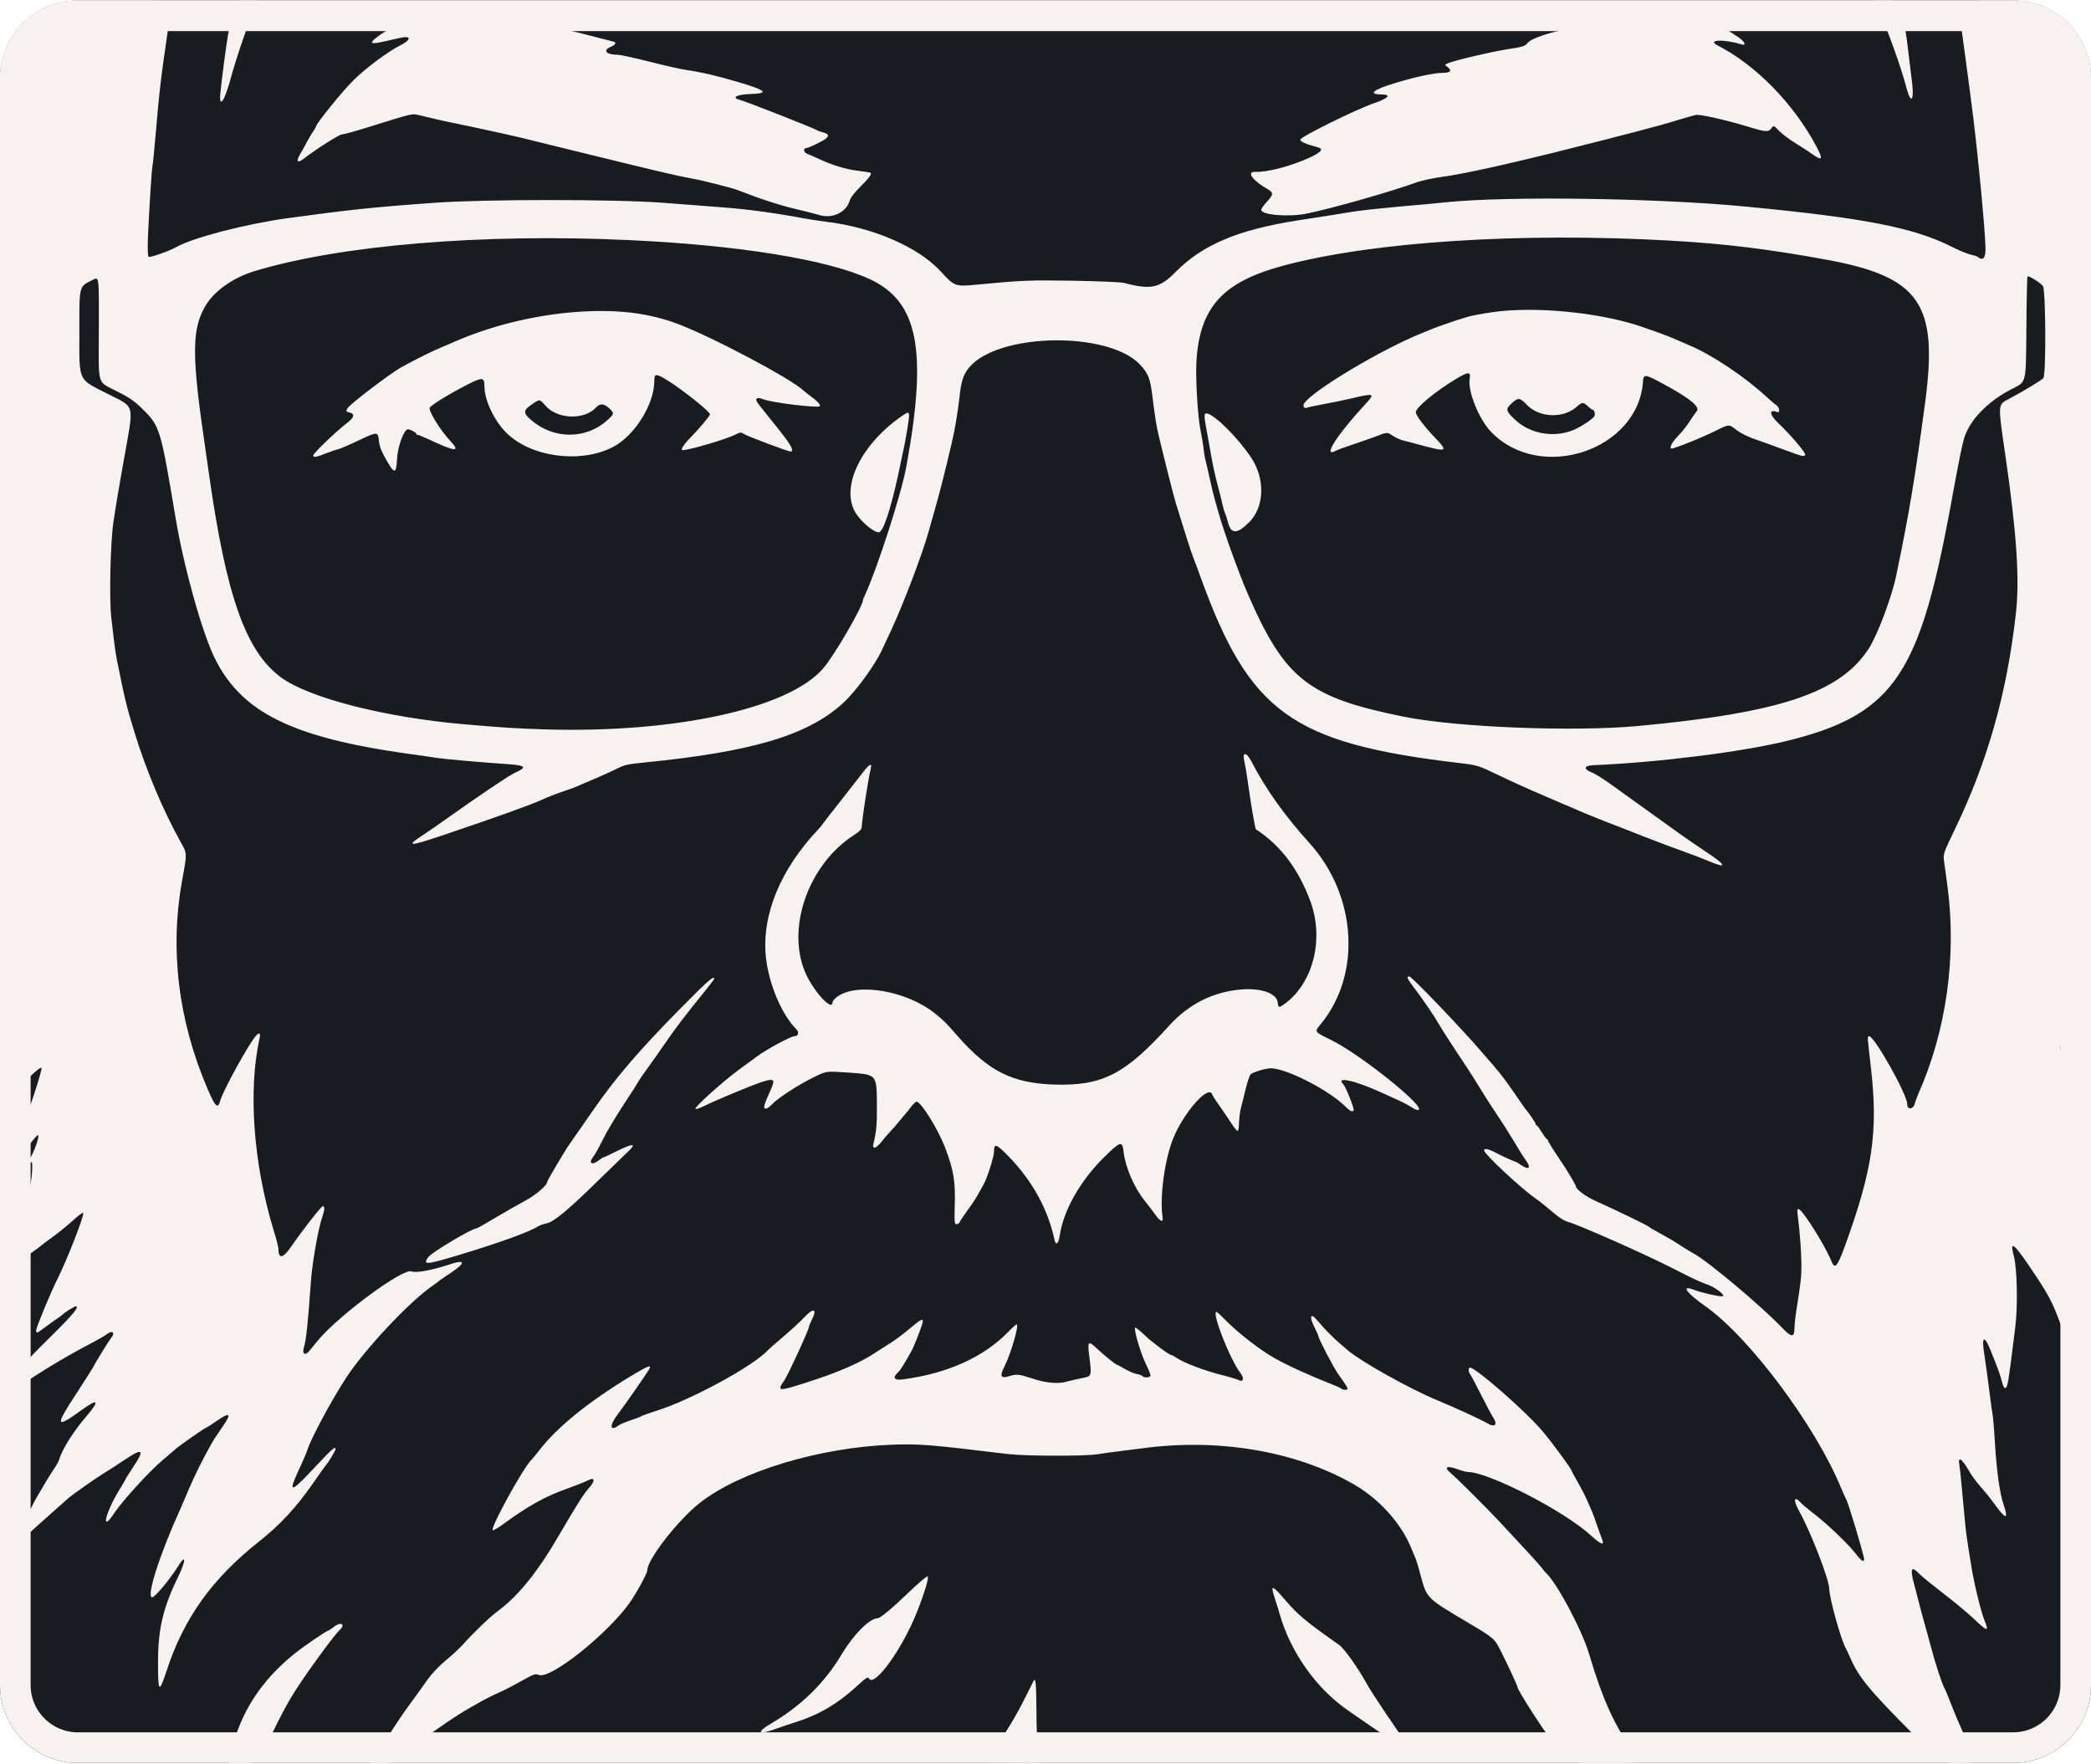
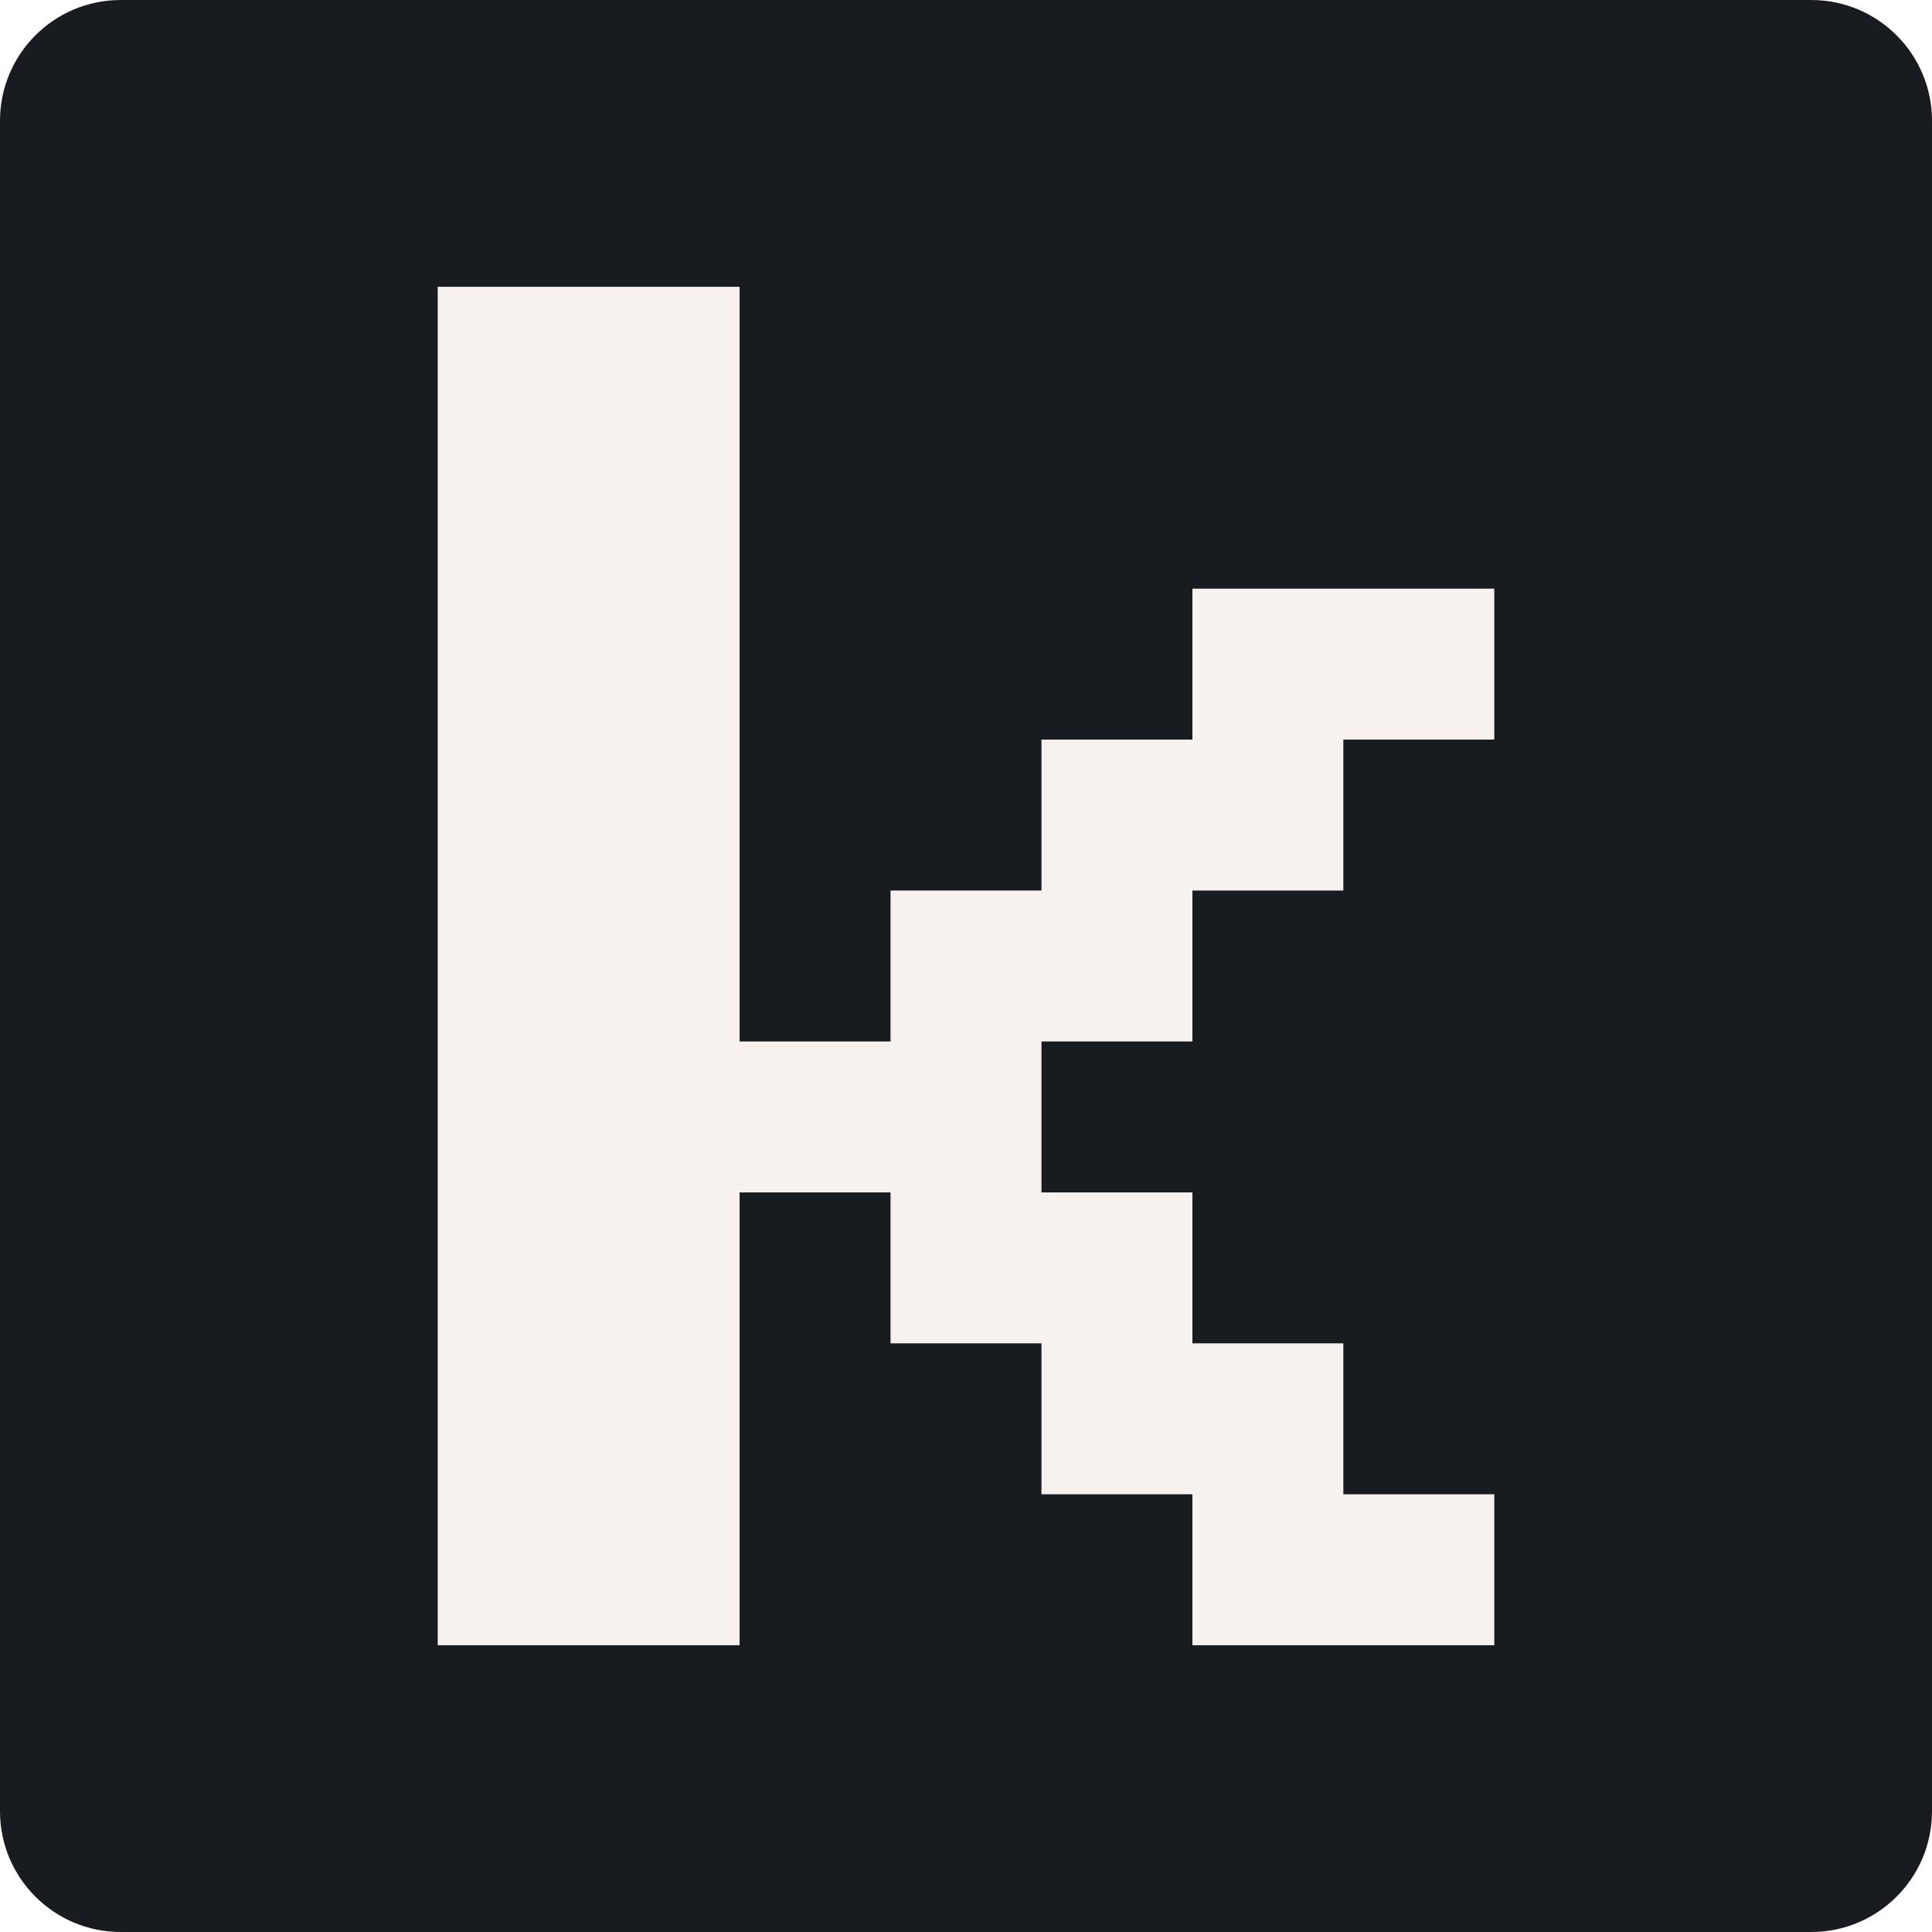
- <svg xmlns="http://www.w3.org/2000/svg" width="300" height="253" viewBox="0 0 1502 1266" role="img" aria-label="ken">
-   <clipPath id="k">
-     <rect width="1502" height="1266" rx="56" />
-   </clipPath>
-   <g clip-path="url(#k)">
-     <rect width="1502" height="1266" fill="#181b1f" />
-     <g transform="translate(0,1266) scale(0.1,-0.1)" fill="#f7f2ef" stroke="none">
-       <path d="M1 10598 c1 -1792 2 -2059 15 -2030 8 17 18 32 24 32 14 0 0 -332 -18 -425 -24 -119 -30 -1204 -7 -1185 20 17 20 -5 0 -40 -26 -46 -21 -603 5 -595 25 8 25 -5 0 -55 -25 -48 -31 -505 -8 -512 10 -4 10 -10 0 -32 -9 -20 -12 -150 -12 -522 0 -495 0 -495 28 -475 33 24 82 69 186 170 47 45 81 71 84 63 6 -18 -92 -316 -154 -469 -55 -135 -72 -233 -41 -233 12 0 77 87 77 103 0 12 83 117 92 117 18 0 -35 -144 -63 -176 -21 -22 -14 -41 8 -23 10 9 13 6 14 -12 6 -138 -55 -358 -175 -632 -78 -179 -77 -208 7 -132 34 31 100 84 147 118 47 33 87 63 90 67 3 3 36 28 75 56 38 27 104 80 145 117 41 38 76 64 78 58 7 -22 -117 -340 -191 -486 -45 -90 -147 -337 -147 -357 0 -25 4 -23 68 25 31 23 69 50 83 59 14 9 32 23 40 30 16 16 84 58 93 58 30 0 -21 -61 -177 -215 -252 -247 -367 -384 -367 -437 0 -28 0 -28 62 20 140 108 388 261 594 367 46 24 96 53 110 64 42 33 65 12 31 -28 -15 -17 -127 -200 -127 -207 0 -2 -55 -87 -121 -190 -157 -239 -152 -256 40 -117 118 85 129 67 30 -49 -92 -107 -171 -232 -194 -308 -4 -14 -24 -50 -45 -80 -33 -50 -48 -75 -118 -195 -31 -53 -147 -294 -157 -324 -10 -31 6 -22 82 49 32 30 113 102 178 160 66 58 122 108 125 111 10 12 198 145 254 179 32 19 100 63 152 98 132 88 146 75 59 -55 -30 -46 -55 -85 -55 -88 0 -2 -19 -35 -42 -72 -105 -171 -136 -320 -35 -165 56 84 253 301 344 376 37 32 79 68 93 80 31 27 215 156 224 156 3 0 35 20 70 45 103 71 113 57 37 -51 -27 -38 -59 -87 -71 -109 -66 -117 -122 -231 -160 -320 -23 -55 -51 -120 -62 -145 -150 -329 -250 -640 -205 -640 20 0 128 129 185 221 58 95 60 47 3 -71 -109 -222 -145 -374 -146 -610 0 -226 7 -234 61 -70 124 380 327 664 669 934 144 114 262 241 372 399 52 76 101 143 107 150 14 14 66 101 66 110 0 26 -19 9 -178 -160 -147 -156 -163 -153 -83 18 26 57 52 115 56 129 26 86 166 348 279 523 134 207 460 554 625 666 20 14 38 27 41 31 3 3 37 27 77 53 123 80 121 109 -4 66 -121 -40 -237 -61 -266 -48 -60 27 -526 -317 -675 -498 -20 -25 -46 -57 -58 -71 -34 -42 -57 -24 -39 30 14 46 29 188 46 438 9 149 53 403 85 495 17 50 18 78 1 73 -15 -6 -149 -177 -219 -280 -63 -94 -98 -103 -98 -25 0 12 -15 72 -34 132 -146 479 -185 1004 -101 1383 8 36 -3 42 -27 15 -52 -59 -238 -397 -256 -466 -16 -63 -36 -45 -91 85 -211 492 -273 1001 -182 1502 35 189 35 189 -8 265 -128 229 -251 521 -334 791 -58 188 -70 239 -128 527 -11 56 -22 142 -40 303 -15 138 -6 540 16 685 15 103 40 252 71 425 78 437 88 392 -108 492 -222 113 -208 84 -208 444 0 341 -4 326 92 375 51 26 49 41 48 -359 -1 -416 -17 -363 139 -444 80 -40 121 -69 175 -123 125 -123 129 -137 237 -780 57 -347 191 -827 281 -1008 191 -390 555 -570 1383 -687 83 -11 179 -25 215 -31 60 -9 325 -32 515 -45 123 -9 132 -22 41 -63 -39 -17 -258 -165 -486 -327 -58 -41 -135 -95 -172 -119 -126 -82 -101 -83 135 -4 417 141 634 219 722 259 39 18 101 42 160 62 33 11 74 26 90 33 17 8 80 35 140 60 61 26 132 59 159 73 38 20 75 28 180 38 782 77 1184 197 1436 431 87 80 225 269 274 375 24 51 55 118 69 148 87 188 219 534 266 700 11 41 36 129 55 195 30 105 62 232 111 440 24 101 43 215 56 325 13 125 28 172 70 223 208 252 1010 264 1232 17 55 -60 69 -96 84 -215 16 -134 28 -211 42 -273 46 -193 106 -431 127 -502 64 -209 106 -339 123 -385 11 -27 36 -95 56 -150 351 -969 656 -1189 1845 -1331 145 -17 145 -17 295 -89 83 -40 215 -100 295 -134 80 -34 154 -66 165 -71 116 -51 208 -89 300 -125 61 -23 193 -75 295 -115 102 -40 228 -87 280 -105 52 -19 127 -47 167 -64 144 -62 138 -35 -14 65 -65 43 -154 104 -198 136 -78 56 -253 182 -473 340 -59 43 -126 85 -150 94 -60 24 -54 48 13 51 468 20 1058 94 1385 173 741 181 943 452 1155 1550 23 116 25 128 46 245 40 216 61 321 76 375 38 133 169 270 346 360 105 54 99 30 103 440 1 199 5 364 8 367 8 9 94 -45 111 -69 20 -30 23 -634 3 -660 -13 -16 -137 -91 -246 -149 -83 -44 -82 -28 -27 -407 81 -558 103 -886 76 -1130 -65 -582 -205 -1073 -443 -1564 -73 -151 -80 -170 -75 -210 3 -23 15 -110 26 -191 67 -502 -8 -1040 -210 -1492 -9 -23 -21 -53 -24 -67 -11 -44 -55 -49 -55 -6 0 72 -246 506 -276 488 -11 -6 -11 3 15 -225 53 -461 13 -733 -188 -1286 -55 -148 -71 -166 -97 -102 -43 108 -202 361 -233 371 -12 4 -13 -5 -7 -49 14 -108 25 -256 26 -347 0 -90 -4 -127 -36 -328 -8 -50 -14 -110 -14 -133 0 -63 -22 -64 -79 -5 -150 159 -546 492 -648 545 -15 8 -53 31 -84 51 -54 36 -85 54 -179 106 -25 13 -50 28 -55 33 -21 16 -224 114 -390 189 -63 28 -135 82 -135 101 0 12 -70 128 -137 226 -35 51 -63 97 -63 103 0 5 -3 10 -7 10 -5 0 -21 23 -38 50 -16 27 -33 50 -37 50 -5 0 -8 5 -8 11 0 8 -40 67 -78 114 -4 6 -34 48 -66 95 -68 99 -106 149 -155 206 -20 23 -61 70 -91 105 -148 172 -500 539 -517 539 -20 0 -16 -15 20 -62 78 -103 157 -218 197 -288 24 -41 82 -131 128 -200 47 -69 117 -177 155 -240 38 -63 97 -155 131 -205 34 -49 88 -135 121 -190 32 -55 69 -114 82 -131 44 -59 28 -79 -31 -39 -20 14 -39 25 -42 25 -8 0 -95 39 -145 66 -48 25 -79 31 -79 15 0 -26 259 -268 370 -346 30 -21 85 -65 123 -98 46 -40 83 -63 115 -72 73 -20 534 -224 722 -319 14 -7 70 -36 125 -63 55 -28 118 -56 140 -63 60 -18 148 -84 117 -88 -22 -3 -152 26 -205 47 -96 37 -55 -21 84 -119 316 -223 790 -858 974 -1305 16 -38 32 -74 36 -80 14 -20 129 -404 129 -431 0 -27 -19 -14 -69 50 -57 71 -211 217 -305 287 -33 26 -70 56 -80 68 -49 54 -57 21 -14 -57 82 -145 218 -495 218 -563 1 -65 83 -362 118 -424 6 -11 21 -42 33 -70 61 -140 133 -228 455 -552 201 -203 201 -203 318 -203 64 0 116 4 116 9 0 14 -63 176 -97 251 -17 36 -47 108 -67 160 -20 52 -41 104 -47 114 -19 32 -68 183 -99 301 -16 61 -36 133 -44 160 -13 46 -45 165 -81 307 -25 98 -13 114 41 57 16 -17 94 -80 174 -142 80 -61 178 -143 218 -181 96 -93 112 -96 78 -15 -25 61 -75 261 -95 389 -35 211 -40 251 -51 375 -22 239 -30 321 -36 358 -11 63 18 44 70 -45 14 -26 45 -69 67 -95 71 -83 78 -92 107 -131 91 -127 113 -131 73 -13 -27 80 -49 240 -61 441 -6 96 -13 182 -15 190 -2 8 -14 89 -25 180 -11 91 -28 209 -36 263 -22 130 -2 146 43 35 51 -125 73 -186 84 -231 6 -26 16 -46 22 -44 19 6 20 14 73 437 19 153 14 423 -11 514 -29 110 -1 91 113 -77 131 -194 157 -241 211 -382 43 -111 54 -135 61 -135 12 0 21 568 13 714 -7 118 -7 130 9 134 28 7 30 52 18 318 -19 430 -49 757 -82 877 -20 74 1 81 49 15 22 -29 67 -91 101 -137 l62 -85 0 3887 0 3887 -480 0 c-481 0 -481 0 -475 -32 13 -77 84 -603 111 -823 38 -314 79 -749 86 -910 3 -83 -15 -109 -55 -77 -7 5 -29 12 -49 16 -21 4 -83 29 -138 57 -275 138 -628 207 -1475 288 -636 62 -1710 77 -2155 32 -52 -6 -203 -20 -335 -31 -132 -12 -280 -28 -330 -36 -115 -19 -235 -38 -405 -64 -427 -67 -683 -175 -874 -369 -115 -117 -178 -131 -371 -80 -22 6 -186 13 -365 16 -313 5 -368 3 -692 -28 -156 -15 -162 -13 -257 91 -161 178 -488 320 -829 361 -42 5 -113 16 -157 24 -216 40 -408 66 -585 79 -107 9 -301 23 -430 33 -335 26 -1276 26 -1635 0 -435 -31 -608 -49 -1061 -111 -300 -42 -670 -137 -797 -207 -58 -32 -192 -78 -200 -70 -6 6 -7 65 -4 148 10 213 25 456 31 494 4 19 13 111 21 204 32 367 36 402 95 810 11 77 22 150 25 163 5 22 5 22 -615 22 l-620 0 1 -2062z m4514 341 c785 -36 1426 -139 1731 -280 350 -161 418 -509 264 -1349 -35 -193 -207 -725 -295 -917 -8 -17 -15 -33 -15 -36 0 -46 -209 -406 -288 -496 -249 -287 -1060 -464 -1992 -437 -215 7 -279 11 -575 36 -576 49 -1128 190 -1328 339 -252 186 -392 584 -516 1461 -6 41 -18 122 -26 180 -97 657 -98 847 -7 1013 61 113 199 214 361 263 612 186 1635 272 2686 223z m7485 -4 c399 -23 706 -61 1125 -138 664 -123 797 -315 705 -1014 -73 -547 -115 -802 -210 -1258 -33 -156 -136 -429 -198 -523 -207 -316 -637 -459 -1662 -554 -463 -42 -1302 -9 -1680 68 -685 139 -851 269 -1118 884 -61 140 -170 442 -206 570 -8 30 -22 78 -30 105 -8 28 -24 95 -36 150 -12 55 -26 114 -30 130 -5 17 -12 57 -15 90 -4 33 -13 87 -20 120 -21 94 -38 378 -31 500 23 390 187 572 620 689 640 173 1708 242 2786 181z M4055 10415 c-281 -30 -568 -106 -810 -215 -11 -5 -47 -20 -80 -34 -59 -24 -211 -100 -290 -145 -81 -47 -363 -262 -379 -290 -13 -21 -11 -25 16 -31 39 -10 32 -36 -19 -75 -78 -59 -243 -218 -243 -233 0 -17 22 -13 100 18 30 12 66 24 80 27 14 3 80 31 146 63 137 65 139 64 146 -5 3 -35 18 -74 50 -130 62 -110 74 -109 80 2 4 87 50 213 78 213 16 0 60 -23 60 -32 0 -4 4 -8 10 -8 5 0 37 -13 72 -29 202 -95 241 -98 161 -13 -69 73 -157 216 -146 237 12 20 140 99 267 164 112 58 126 56 126 -13 0 -97 71 -247 158 -332 177 -175 532 -222 764 -102 156 80 298 307 298 475 0 54 12 55 92 6 115 -72 308 -226 308 -246 0 -11 -82 -108 -147 -174 -42 -43 -67 -83 -50 -83 47 0 316 79 380 112 35 17 41 18 61 4 25 -16 316 -126 335 -126 22 0 10 32 -31 88 -56 74 -56 74 -130 165 -89 111 -93 116 -81 128 6 6 22 4 44 -5 60 -25 409 -67 409 -49 0 15 -22 38 -65 69 -22 16 -46 35 -53 42 -95 89 -670 393 -917 484 -228 83 -480 106 -800 73z m-138 -664 c84 -99 277 -107 363 -16 31 33 58 31 98 -6 36 -34 35 -39 -20 -88 -153 -135 -383 -133 -542 5 -59 50 -58 70 2 111 59 41 58 41 99 -6z M6490 9683 c-295 -199 -449 -501 -352 -690 34 -65 133 -153 174 -153 31 0 83 155 138 405 11 55 28 129 35 165 20 87 45 240 45 268 0 26 -7 27 -40 5z M10720 10421 c-69 -10 -150 -25 -180 -34 -66 -19 -223 -73 -265 -91 -16 -7 -46 -20 -65 -27 -287 -115 -791 -417 -843 -505 -11 -20 2 -37 22 -29 9 4 63 15 121 26 58 10 143 28 190 39 174 41 181 39 108 -39 -204 -221 -310 -386 -216 -337 14 8 70 28 124 46 55 18 133 46 174 61 74 29 74 29 112 4 20 -14 54 -29 75 -35 21 -5 91 -23 156 -41 159 -42 167 -36 81 54 -79 81 -144 167 -144 189 0 35 144 153 293 242 87 51 102 51 94 -2 -15 -88 66 -289 152 -379 353 -370 1061 -135 1093 362 4 52 16 51 138 -15 199 -107 277 -171 247 -202 -6 -7 -25 -32 -40 -56 -33 -52 -49 -72 -104 -132 -45 -49 -57 -87 -25 -77 80 26 202 76 287 117 121 60 110 59 171 13 27 -21 84 -49 129 -64 44 -15 136 -48 205 -74 141 -52 151 -55 157 -38 5 14 -105 143 -189 223 -68 63 -74 107 -13 84 23 -9 19 32 -5 49 -11 7 -43 35 -72 61 -156 144 -389 300 -553 369 -49 21 -103 45 -120 52 -31 14 -168 64 -245 89 -301 98 -754 140 -1050 97z m248 -666 c89 -92 260 -99 356 -15 41 36 48 37 82 5 15 -14 30 -25 34 -25 11 0 20 -28 14 -44 -8 -20 -106 -85 -161 -105 -139 -53 -304 -22 -409 77 -68 63 -71 76 -27 117 49 45 59 44 111 -10z M8654 9686 c-3 -8 0 -40 6 -73 6 -32 18 -96 26 -143 21 -127 40 -216 64 -305 12 -44 26 -98 30 -121 5 -22 13 -51 19 -65 6 -13 15 -42 21 -65 22 -89 66 -89 154 -1 109 110 115 312 13 464 -116 172 -315 357 -333 309z M1666 12563 c-10 -54 -22 -118 -27 -143 -10 -51 -48 -335 -56 -426 -11 -119 32 -54 77 116 26 100 110 351 149 445 23 54 41 100 41 102 0 2 -38 3 -83 3 -84 0 -84 0 -101 -97z M13500 12578 c57 -123 157 -402 191 -533 37 -147 64 -105 39 63 -5 37 -16 130 -25 207 -9 77 -25 183 -36 235 -10 52 -19 98 -19 102 0 4 -42 8 -94 8 l-95 0 39 -82z M3295 12623 c-196 -24 -478 -135 -598 -235 -45 -37 -30 -43 55 -24 40 9 94 21 120 27 83 19 85 -12 4 -53 -91 -46 -249 -164 -337 -251 -81 -80 -269 -313 -269 -332 0 -4 -9 -19 -19 -34 -11 -14 -30 -47 -43 -71 -13 -25 -36 -66 -51 -92 -34 -57 -21 -71 31 -30 82 64 251 171 268 170 11 -1 100 24 199 55 331 103 301 96 369 80 119 -29 174 -41 391 -86 121 -26 267 -58 325 -72 58 -14 233 -57 390 -96 590 -145 720 -176 850 -200 69 -12 284 -67 319 -81 160 -63 302 -109 421 -137 52 -12 128 -31 168 -43 97 -27 195 23 217 109 3 14 35 55 71 91 73 73 92 100 72 106 -7 2 -49 8 -94 14 -85 11 -181 41 -274 85 -30 14 -67 30 -82 36 -27 10 -30 41 -5 41 7 0 45 16 85 36 81 40 90 62 32 77 -19 5 -39 12 -45 17 -17 12 -506 205 -551 216 -63 16 -22 39 74 42 141 4 119 26 -86 86 -151 45 -263 71 -367 86 -44 6 -166 34 -272 61 -106 27 -208 49 -227 49 -81 0 -109 31 -51 56 35 14 46 32 23 38 -7 2 -33 8 -58 15 -25 6 -103 26 -175 45 -219 56 -446 91 -598 91 -85 0 -97 2 -97 17 0 17 52 38 92 38 18 0 34 17 25 27 -18 18 -225 36 -302 26z M11756 12581 c-4 -5 7 -21 24 -34 42 -36 41 -37 -62 -37 -273 -1 -694 -89 -747 -157 -18 -22 -35 -27 -147 -44 -119 -19 -370 -78 -424 -100 -24 -11 -24 -11 -1 -28 33 -25 19 -41 -37 -41 -62 0 -200 -30 -347 -75 -154 -47 -191 -79 -92 -80 73 0 53 -26 -48 -61 -136 -47 -535 -244 -535 -264 0 -14 40 -32 128 -55 41 -11 23 -34 -55 -71 -132 -62 -309 -109 -395 -105 -67 3 -23 -61 84 -122 48 -28 47 -40 -2 -93 -22 -24 -40 -50 -40 -58 0 -37 197 -53 325 -27 179 36 602 156 795 226 36 13 119 30 185 39 131 17 437 84 780 169 494 124 776 197 890 233 66 20 132 39 147 42 32 5 218 -37 373 -84 130 -40 149 -41 169 -12 16 22 16 22 57 -20 23 -23 76 -63 118 -88 42 -26 98 -62 124 -81 69 -49 74 -34 21 65 -164 305 -434 580 -706 719 -81 41 43 47 170 8 41 -13 25 21 -25 54 -27 17 -52 34 -58 38 -49 40 -196 100 -322 132 -86 22 -336 31 -347 12z M8935 7240 c-3 -5 -1 -27 4 -47 5 -21 17 -92 26 -158 18 -134 51 -325 56 -328 178 -117 303 -282 390 -513 104 -276 21 -599 -191 -747 -34 -23 -38 -22 -42 15 -6 66 -118 106 -263 94 -201 -17 -377 -105 -518 -261 -315 -348 -477 -432 -822 -422 -301 9 -472 94 -695 347 -93 106 -93 106 -163 163 -202 164 -563 226 -704 120 -18 -13 -33 -31 -33 -39 0 -65 -120 59 -185 191 -156 321 4 796 342 1012 37 24 53 40 53 56 2 56 46 343 65 420 11 42 -10 33 -52 -22 -96 -123 -200 -255 -215 -275 -22 -26 -26 -32 -63 -81 -16 -22 -34 -45 -40 -51 -279 -292 -416 -625 -383 -928 20 -190 114 -411 216 -513 24 -24 18 -53 -13 -53 -24 0 -202 -96 -266 -144 -35 -25 -98 -72 -139 -102 -106 -78 -312 -263 -305 -275 3 -5 32 4 63 20 82 41 356 155 425 176 74 23 85 14 59 -46 -58 -130 -63 -149 -39 -149 7 0 26 14 43 31 41 45 193 143 300 195 90 44 90 44 233 34 226 -16 218 -7 220 -245 1 -126 -4 -183 -25 -267 -10 -43 18 -36 58 14 18 23 44 54 58 68 14 14 46 50 70 80 25 30 47 57 50 60 4 3 19 22 34 43 16 20 33 37 40 37 31 0 151 -192 203 -325 63 -164 77 -246 71 -423 -3 -119 -2 -132 13 -132 9 0 19 6 22 14 3 8 28 45 55 83 28 37 60 86 72 108 13 22 33 58 45 80 26 46 75 199 75 236 1 62 16 57 103 -32 173 -178 284 -380 332 -602 9 -43 29 -27 37 30 26 180 146 393 316 561 120 119 134 123 143 42 12 -110 76 -258 152 -352 23 -29 58 -74 77 -101 35 -50 58 -57 51 -16 -22 141 15 415 77 567 77 187 253 386 279 315 3 -10 27 -47 53 -83 25 -36 63 -91 83 -122 20 -32 41 -58 47 -58 5 0 10 26 10 58 1 31 7 82 15 112 8 30 24 93 35 140 12 47 27 90 33 96 17 16 110 44 145 44 110 0 410 -153 530 -269 42 -41 56 -48 66 -32 6 9 -58 169 -74 185 -60 60 76 31 275 -59 28 -13 81 -37 118 -54 38 -17 81 -40 97 -51 15 -11 35 -20 44 -20 86 0 -409 400 -626 505 -120 59 -117 55 -71 112 295 358 259 926 -82 1302 -175 193 -314 388 -415 583 -25 48 -45 65 -55 48z M4881 5413 c-291 -296 -461 -493 -623 -728 -73 -104 -148 -212 -167 -240 -40 -57 -161 -263 -161 -273 0 -23 -86 -96 -155 -132 -44 -24 -140 -78 -212 -121 -73 -44 -136 -79 -140 -79 -33 0 -320 -171 -346 -206 -44 -59 -18 -57 227 17 291 88 502 165 562 204 12 7 39 17 60 21 51 9 155 95 388 324 99 96 190 185 203 197 58 55 27 54 -86 -2 -49 -25 -93 -45 -96 -45 -4 0 -18 -9 -32 -20 -51 -40 -79 -23 -41 25 12 15 43 71 69 124 26 53 92 164 146 246 55 83 102 157 106 165 3 8 31 49 61 90 30 41 87 122 127 180 81 118 148 206 273 360 47 58 86 108 86 113 0 26 -50 -18 -249 -220z M5779 3203 c-24 -27 -91 -88 -149 -138 -58 -49 -107 -92 -110 -96 -101 -114 -555 -362 -810 -441 -52 -17 -99 -33 -105 -38 -5 -4 -40 -17 -76 -29 -36 -12 -75 -28 -85 -36 -62 -47 -68 -2 -11 73 60 79 227 320 234 337 10 27 -17 15 -145 -62 -296 -180 -516 -358 -645 -523 -28 -36 -54 -67 -57 -70 -55 -46 -304 -500 -280 -508 6 -2 41 18 78 46 177 129 301 198 452 251 69 25 121 45 158 63 45 23 48 -6 5 -54 -38 -41 -92 -127 -218 -343 -153 -263 -293 -437 -443 -547 -55 -41 -166 -147 -253 -244 -26 -28 -80 -77 -120 -110 -44 -36 -95 -90 -127 -134 -29 -41 -85 -120 -126 -175 -41 -55 -101 -144 -135 -198 -33 -54 -81 -127 -106 -162 l-45 -65 84 0 c85 0 85 0 153 58 124 106 358 271 478 338 11 6 47 27 80 45 33 19 89 47 125 63 36 15 109 53 164 84 91 51 101 55 128 44 83 -31 488 291 649 516 50 70 129 215 129 237 0 77 222 362 377 483 287 226 857 398 1378 418 200 7 266 2 835 -67 124 -15 544 -16 640 -2 41 7 116 17 165 23 50 6 122 15 160 20 542 74 1094 -18 1510 -253 185 -103 348 -282 421 -461 14 -33 29 -70 34 -81 4 -11 21 -65 35 -120 45 -164 40 -159 345 -340 185 -110 185 -110 235 -210 52 -104 115 -240 115 -249 0 -21 186 -312 247 -386 140 -172 111 -160 389 -160 202 0 254 3 248 13 -4 6 -25 35 -45 62 -138 184 -224 372 -325 710 -52 175 -238 522 -314 585 -3 3 -16 19 -28 35 -21 27 -109 123 -307 335 -95 101 -304 309 -345 343 -50 42 -28 55 47 28 33 -12 67 -21 76 -21 149 0 693 -280 884 -455 79 -72 103 -77 77 -17 -8 20 -24 64 -35 97 -11 33 -26 74 -33 90 -8 17 -24 55 -37 85 -13 30 -43 88 -66 128 -24 41 -43 76 -43 79 0 13 -137 200 -209 285 -117 140 -480 458 -522 458 -12 0 -12 -33 0 -46 5 -5 40 -70 77 -144 37 -74 76 -147 86 -162 40 -59 18 -83 -42 -46 -38 23 -227 110 -355 163 -194 80 -542 274 -642 358 -99 83 -153 136 -226 222 -43 51 -53 20 -17 -51 16 -32 30 -63 30 -67 0 -17 110 -229 142 -273 49 -68 68 -98 68 -106 0 -11 -34 -10 -45 1 -6 5 -41 21 -80 36 -146 57 -319 136 -405 186 -104 59 -265 185 -350 273 -30 31 -57 56 -62 56 -37 0 99 -346 174 -442 26 -33 19 -64 -11 -49 -11 6 -63 22 -118 36 -135 34 -279 89 -335 127 -14 10 -29 18 -33 18 -16 0 -136 89 -193 143 -34 33 -65 58 -68 54 -12 -11 39 -183 77 -261 21 -43 36 -82 33 -87 -7 -12 -51 -12 -58 0 -3 5 -22 12 -41 15 -20 4 -58 20 -86 37 -27 16 -52 29 -55 29 -9 0 -95 70 -146 118 -59 57 -67 51 -55 -45 20 -159 21 -155 -53 -169 -36 -7 -81 -18 -100 -23 -64 -20 -152 -13 -250 19 -103 34 -116 35 -172 18 -61 -18 -69 -1 -31 74 46 92 105 298 86 298 -5 0 -31 -23 -58 -51 -180 -185 -440 -302 -762 -344 -60 -8 -73 13 -33 50 17 15 44 58 98 155 14 25 54 125 75 187 17 54 2 49 -85 -24 -46 -39 -108 -86 -138 -104 -30 -19 -77 -49 -105 -67 -115 -78 -274 -147 -514 -223 -194 -62 -202 -60 -146 21 26 37 175 361 175 380 0 6 9 28 20 50 42 82 16 94 -51 23z M6525 1223 c-112 -108 -202 -183 -219 -183 -59 0 -175 -117 -261 -261 -120 -202 -290 -369 -505 -495 -111 -65 -95 -86 30 -40 36 13 102 36 148 50 163 51 302 133 436 257 67 62 80 70 88 56 37 -67 235 205 341 468 57 144 91 255 81 265 -5 5 -67 -48 -139 -117z M9140 1248 c0 -7 9 -42 21 -78 12 -36 26 -81 31 -100 77 -271 259 -530 483 -687 218 -152 324 -223 334 -223 5 0 11 -4 13 -8 6 -14 100 -82 114 -82 21 0 18 6 -30 69 -63 82 -253 365 -289 431 -60 110 -162 254 -199 279 -233 163 -295 215 -385 320 -68 80 -93 101 -93 79z M2395 975 c-16 -13 -34 -24 -38 -25 -12 0 -180 -115 -244 -167 -239 -193 -387 -423 -452 -703 l-18 -80 104 0 c104 0 104 0 178 152 112 229 152 303 237 429 89 134 246 345 277 373 48 44 8 64 -44 21z M7424 589 c-4 -7 -28 -55 -54 -108 -66 -135 -155 -282 -234 -387 l-67 -89 197 -3 c108 -1 199 -1 201 1 2 2 -2 35 -9 73 -7 39 -13 167 -13 291 -2 216 -5 248 -21 222z" />
-     </g>
-   </g>
-   <rect x="11" y="11" width="1480" height="1244" rx="45" fill="none" stroke="#f7f2ef" stroke-width="22" />
+ <svg xmlns="http://www.w3.org/2000/svg" width="256" height="256" viewBox="0 0 256 256" role="img" aria-label="ken">
+   <rect width="256" height="256" rx="16" fill="#181b1f" />
+   <path fill="#f7f2ef" d="M58 38H98V138H118V118H138V98H158V78H198V98H178V118H158V138H138V158H158V178H178V198H198V218H158V198H138V178H118V158H98V218H58Z" />
</svg>
